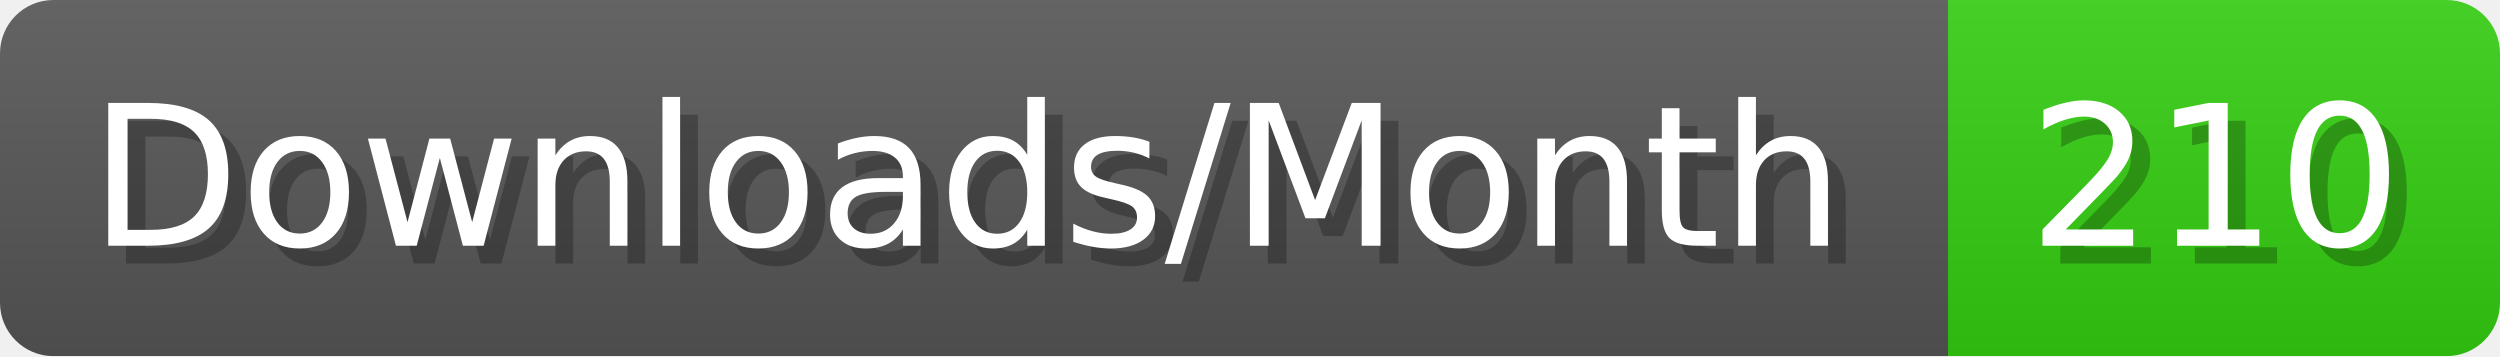
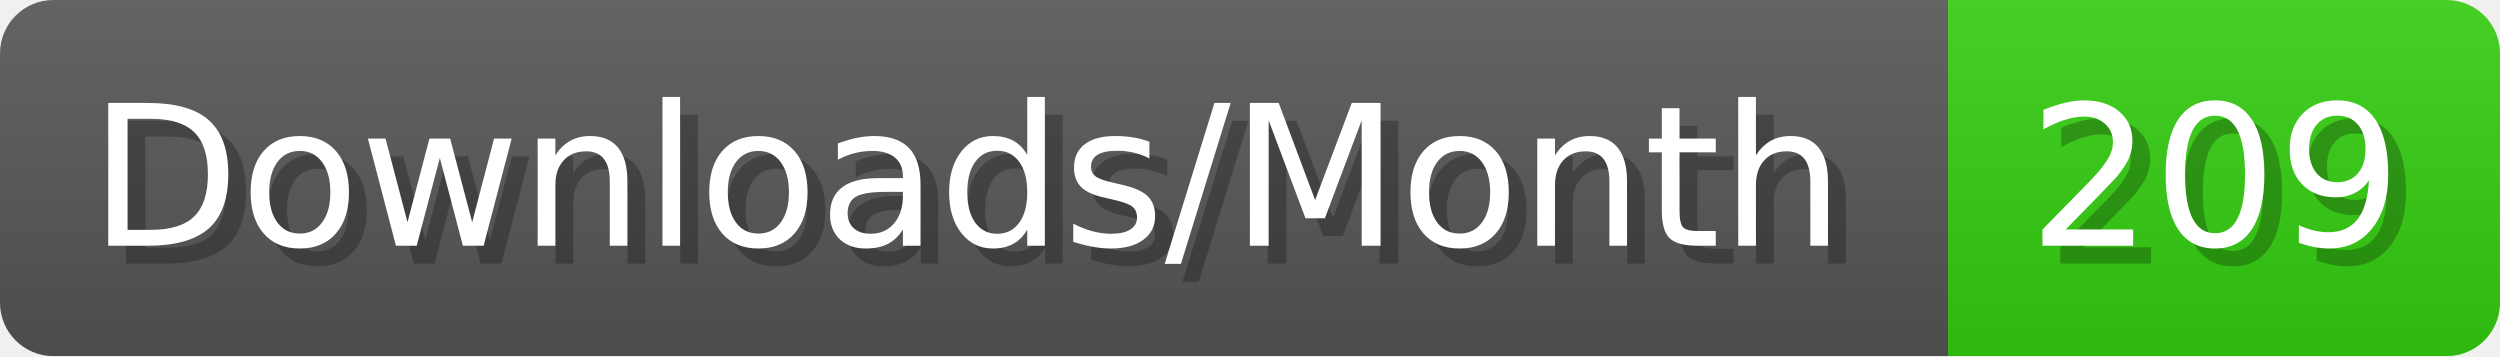
- <svg xmlns="http://www.w3.org/2000/svg" width="140.4" height="20" viewBox="0 0 1404 200" role="img" aria-label="Downloads/Month: 210">
+ <svg xmlns="http://www.w3.org/2000/svg" width="140.4" height="20" viewBox="0 0 1404 200" role="img" aria-label="Downloads/Month: 209">
  <linearGradient id="YlXUI" x2="0" y2="100%">
    <stop offset="0" stop-opacity=".1" stop-color="#EEE" />
    <stop offset="1" stop-opacity=".1" />
  </linearGradient>
  <mask id="JHhop">
    <rect width="1404" height="200" rx="30" fill="#FFF" />
  </mask>
  <g mask="url(#JHhop)">
    <rect width="1094" height="200" fill="#555" />
    <rect width="310" height="200" fill="#3C1" x="1094" />
    <rect width="1404" height="200" fill="url(#YlXUI)" />
  </g>
  <g aria-hidden="true" fill="#fff" text-anchor="start" font-family="Verdana,DejaVu Sans,sans-serif" font-size="110">
    <text x="60" y="148" textLength="994" fill="#000" opacity="0.25">Downloads/Month</text>
    <text x="50" y="138" textLength="994">Downloads/Month</text>
-     <text x="1149" y="148" textLength="210" fill="#000" opacity="0.25">210</text>
-     <text x="1139" y="138" textLength="210">210</text>
+     <text x="1149" y="148" textLength="210" fill="#000" opacity="0.25">209</text>
+     <text x="1139" y="138" textLength="210">209</text>
  </g>
</svg>
